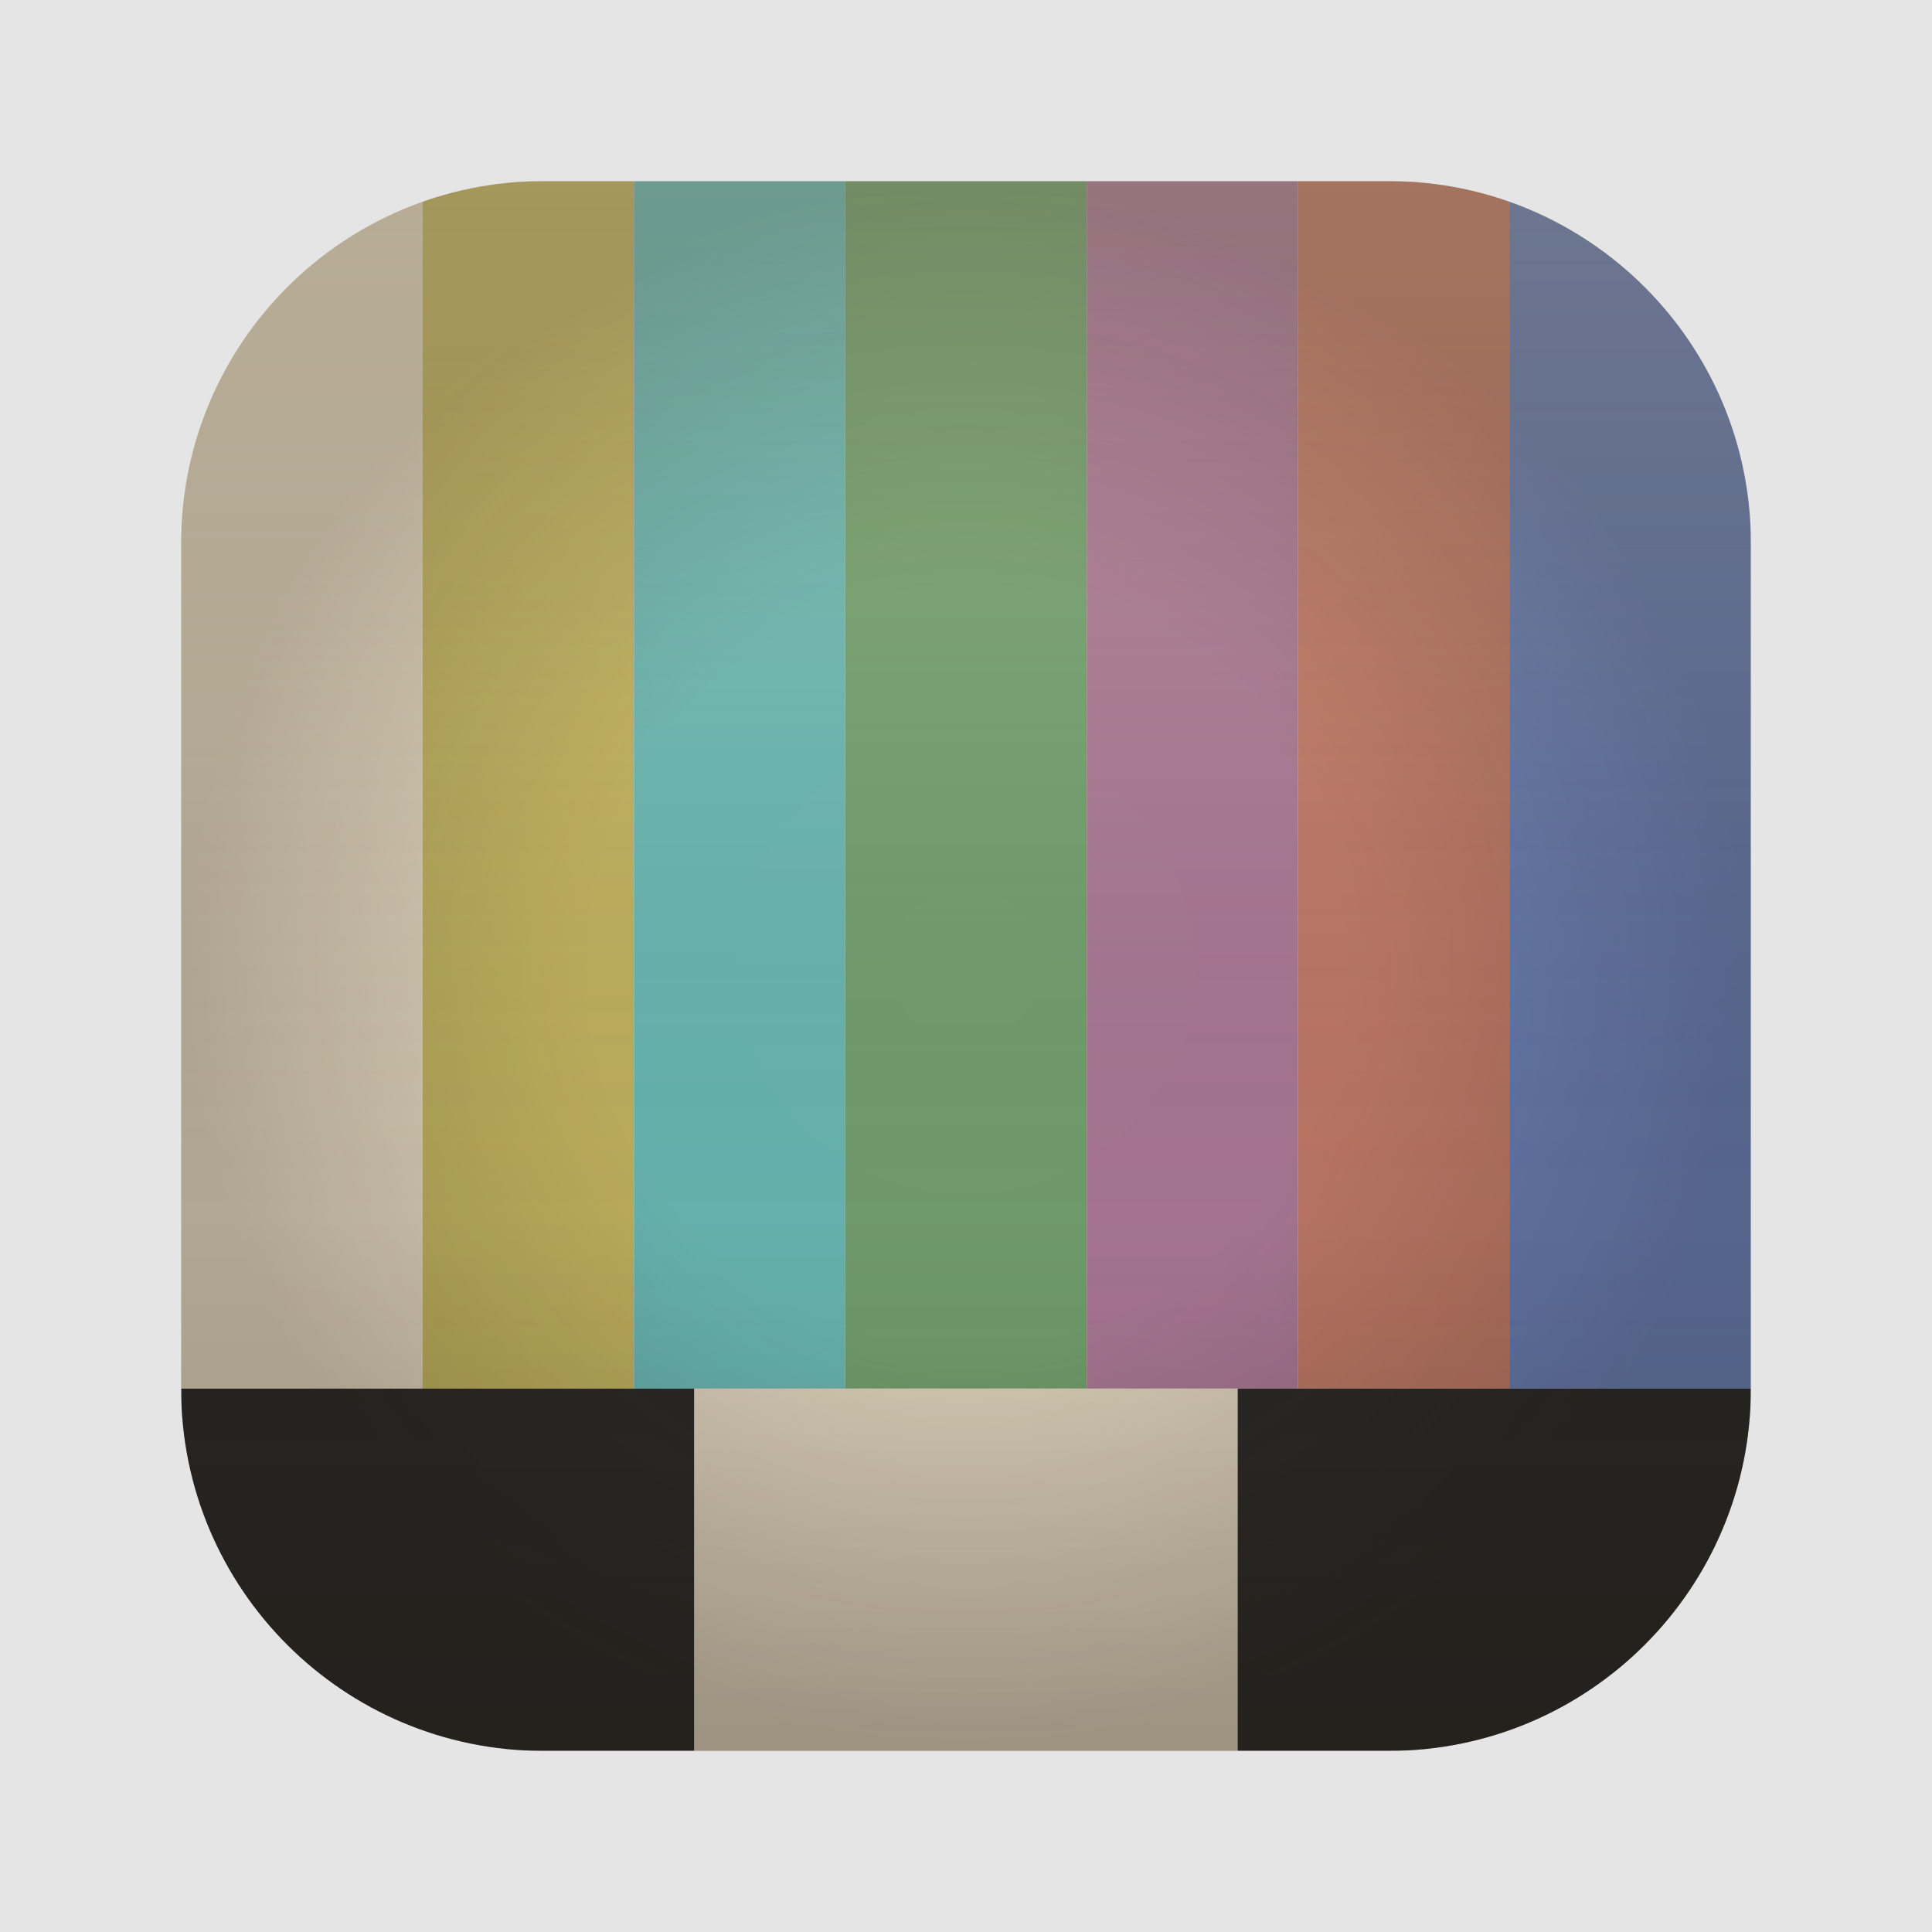
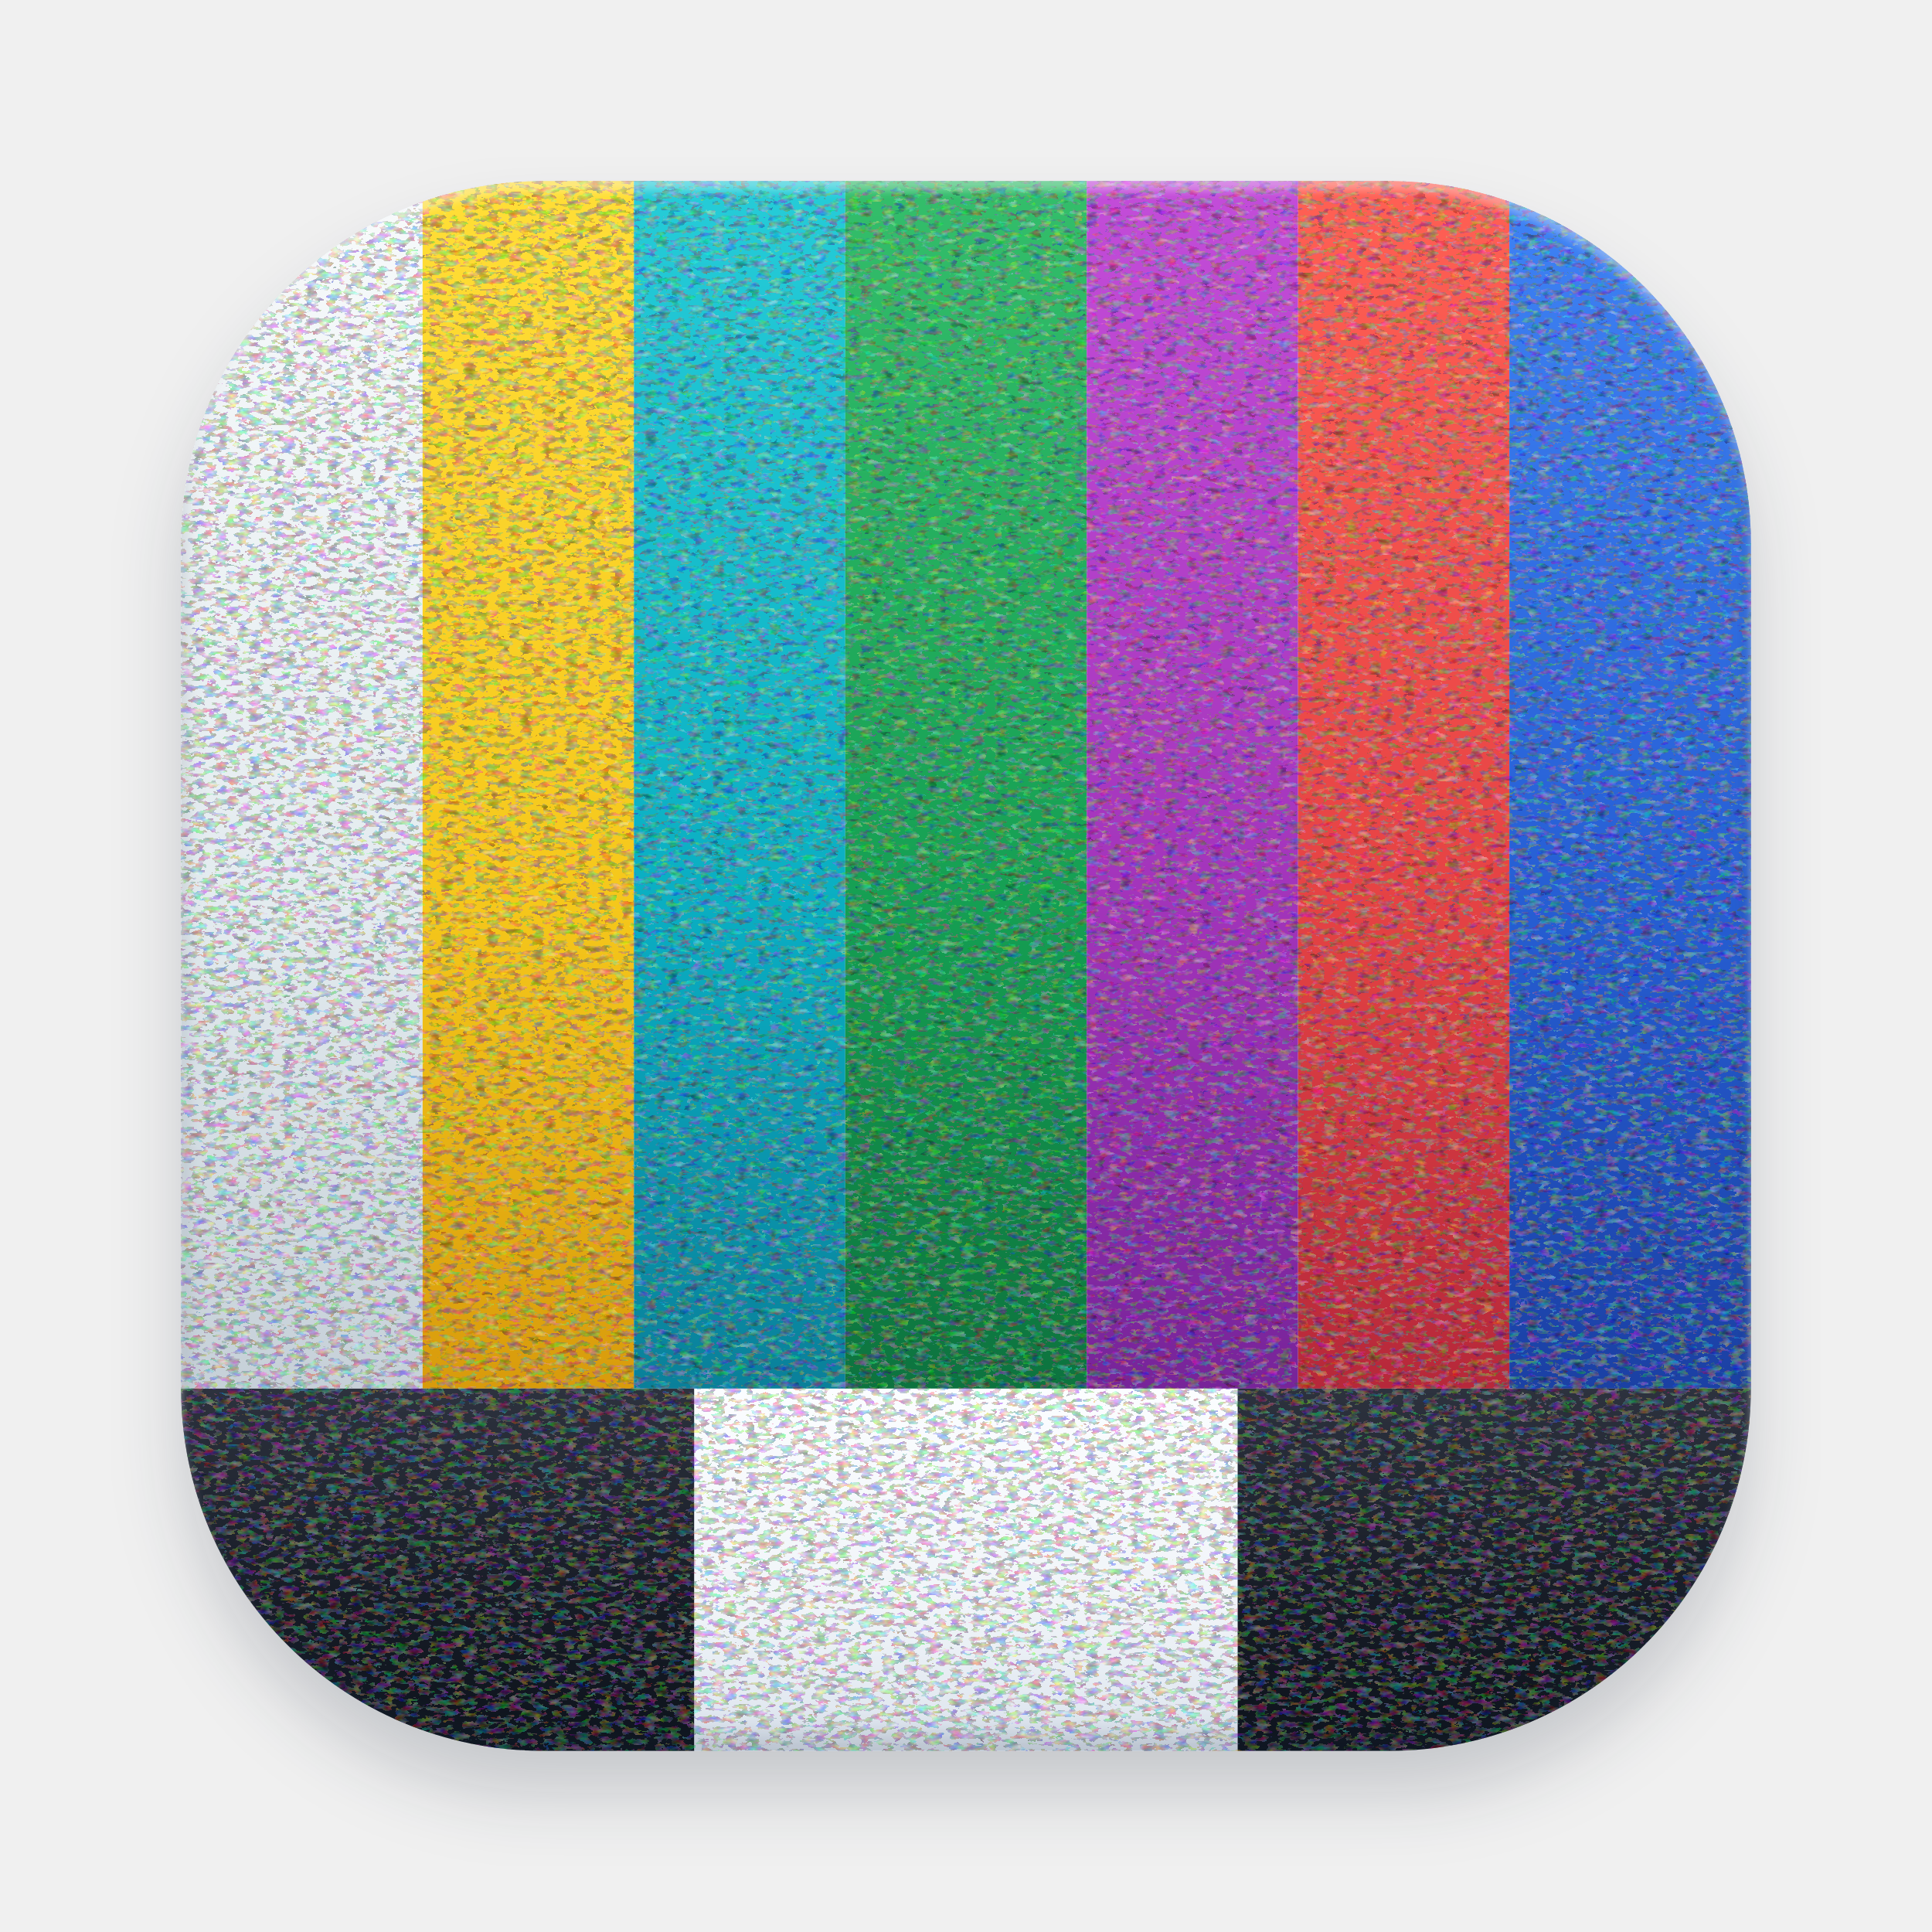
- <svg xmlns="http://www.w3.org/2000/svg" width="64" height="64" viewBox="0 0 64 64" fill="none">
-   <rect width="64" height="64" fill="#E5E5E5" />
-   <g id="Warm CRT glass Â· study">
-     <g id="Clip path group">
-       <mask id="mask0_0_1" style="mask-type:luminance" maskUnits="userSpaceOnUse" x="6" y="6" width="52" height="52">
-         <g id="screen">
-           <path id="Vector" d="M46 6H18C11.373 6 6 11.373 6 18V46C6 52.627 11.373 58 18 58H46C52.627 58 58 52.627 58 46V18C58 11.373 52.627 6 46 6Z" fill="white" />
-         </g>
-       </mask>
-       <g mask="url(#mask0_0_1)">
-         <path id="Vector_2" d="M14 6H6V46H14V6Z" fill="#D7CCB6" />
+ <svg xmlns="http://www.w3.org/2000/svg" width="1024" height="1024" viewBox="0 0 1024 1024" fill="none">
+   <g filter="url(#filter0_dn_24_58)">
+     <g clip-path="url(#clip0_24_58)">
+       <rect x="96" y="96" width="832" height="832" rx="192" fill="#DDE4ED" />
+       <g clip-path="url(#clip1_24_58)">
+         <rect x="96" y="96" width="128" height="640" fill="url(#paint0_linear_24_58)" />
+         <rect x="224" y="96" width="112" height="640" fill="url(#paint1_linear_24_58)" />
+         <rect x="336" y="96" width="112" height="640" fill="url(#paint2_linear_24_58)" />
+         <rect x="448" y="96" width="128" height="640" fill="url(#paint3_linear_24_58)" />
+         <rect x="576" y="96" width="112" height="640" fill="url(#paint4_linear_24_58)" />
+         <rect x="688" y="96" width="112" height="640" fill="url(#paint5_linear_24_58)" />
+         <rect x="800" y="96" width="128" height="640" fill="url(#paint6_linear_24_58)" />
+       </g>
+       <g clip-path="url(#clip2_24_58)">
+         <rect x="96" y="736" width="272" height="192" fill="url(#paint7_linear_24_58)" />
+         <rect x="368" y="736" width="288" height="192" fill="url(#paint8_linear_24_58)" />
+         <rect x="656" y="736" width="272" height="192" fill="url(#paint9_linear_24_58)" />
      </g>
    </g>
-     <g id="Clip path group_2">
-       <mask id="mask1_0_1" style="mask-type:luminance" maskUnits="userSpaceOnUse" x="6" y="6" width="52" height="52">
-         <g id="screen_2">
-           <path id="Vector_3" d="M46 6H18C11.373 6 6 11.373 6 18V46C6 52.627 11.373 58 18 58H46C52.627 58 58 52.627 58 46V18C58 11.373 52.627 6 46 6Z" fill="white" />
-         </g>
-       </mask>
-       <g mask="url(#mask1_0_1)">
-         <path id="Vector_4" d="M21 6H14V46H21V6Z" fill="#BAAC5C" />
-       </g>
-     </g>
-     <g id="Clip path group_3">
-       <mask id="mask2_0_1" style="mask-type:luminance" maskUnits="userSpaceOnUse" x="6" y="6" width="52" height="52">
-         <g id="screen_3">
-           <path id="Vector_5" d="M46 6H18C11.373 6 6 11.373 6 18V46C6 52.627 11.373 58 18 58H46C52.627 58 58 52.627 58 46V18C58 11.373 52.627 6 46 6Z" fill="white" />
-         </g>
-       </mask>
-       <g mask="url(#mask2_0_1)">
-         <path id="Vector_6" d="M28 6H21V46H28V6Z" fill="#66B1AD" />
-       </g>
-     </g>
-     <g id="Clip path group_4">
-       <mask id="mask3_0_1" style="mask-type:luminance" maskUnits="userSpaceOnUse" x="6" y="6" width="52" height="52">
-         <g id="screen_4">
-           <path id="Vector_7" d="M46 6H18C11.373 6 6 11.373 6 18V46C6 52.627 11.373 58 18 58H46C52.627 58 58 52.627 58 46V18C58 11.373 52.627 6 46 6Z" fill="white" />
-         </g>
-       </mask>
-       <g mask="url(#mask3_0_1)">
-         <path id="Vector_8" d="M36 6H28V46H36V6Z" fill="#6F9A6B" />
-       </g>
-     </g>
-     <g id="Clip path group_5">
-       <mask id="mask4_0_1" style="mask-type:luminance" maskUnits="userSpaceOnUse" x="6" y="6" width="52" height="52">
-         <g id="screen_5">
-           <path id="Vector_9" d="M46 6H18C11.373 6 6 11.373 6 18V46C6 52.627 11.373 58 18 58H46C52.627 58 58 52.627 58 46V18C58 11.373 52.627 6 46 6Z" fill="white" />
-         </g>
-       </mask>
-       <g mask="url(#mask4_0_1)">
-         <path id="Vector_10" d="M43 6H36V46H43V6Z" fill="#A47491" />
-       </g>
-     </g>
-     <g id="Clip path group_6">
-       <mask id="mask5_0_1" style="mask-type:luminance" maskUnits="userSpaceOnUse" x="6" y="6" width="52" height="52">
-         <g id="screen_6">
-           <path id="Vector_11" d="M46 6H18C11.373 6 6 11.373 6 18V46C6 52.627 11.373 58 18 58H46C52.627 58 58 52.627 58 46V18C58 11.373 52.627 6 46 6Z" fill="white" />
-         </g>
-       </mask>
-       <g mask="url(#mask5_0_1)">
-         <path id="Vector_12" d="M50 6H43V46H50V6Z" fill="#B87563" />
-       </g>
-     </g>
-     <g id="Clip path group_7">
-       <mask id="mask6_0_1" style="mask-type:luminance" maskUnits="userSpaceOnUse" x="6" y="6" width="52" height="52">
-         <g id="screen_7">
-           <path id="Vector_13" d="M46 6H18C11.373 6 6 11.373 6 18V46C6 52.627 11.373 58 18 58H46C52.627 58 58 52.627 58 46V18C58 11.373 52.627 6 46 6Z" fill="white" />
-         </g>
-       </mask>
-       <g mask="url(#mask6_0_1)">
-         <path id="Vector_14" d="M58 6H50V46H58V6Z" fill="#6579AD" />
-       </g>
-     </g>
-     <g id="Clip path group_8">
-       <mask id="mask7_0_1" style="mask-type:luminance" maskUnits="userSpaceOnUse" x="6" y="6" width="52" height="52">
-         <g id="screen_8">
-           <path id="Vector_15" d="M46 6H18C11.373 6 6 11.373 6 18V46C6 52.627 11.373 58 18 58H46C52.627 58 58 52.627 58 46V18C58 11.373 52.627 6 46 6Z" fill="white" />
-         </g>
-       </mask>
-       <g mask="url(#mask7_0_1)">
-         <path id="Vector_16" d="M23 46H6V58H23V46Z" fill="#292826" />
-       </g>
-     </g>
-     <g id="Clip path group_9">
-       <mask id="mask8_0_1" style="mask-type:luminance" maskUnits="userSpaceOnUse" x="6" y="6" width="52" height="52">
-         <g id="screen_9">
-           <path id="Vector_17" d="M46 6H18C11.373 6 6 11.373 6 18V46C6 52.627 11.373 58 18 58H46C52.627 58 58 52.627 58 46V18C58 11.373 52.627 6 46 6Z" fill="white" />
-         </g>
-       </mask>
-       <g mask="url(#mask8_0_1)">
-         <path id="Vector_18" d="M41 46H23V58H41V46Z" fill="#D7CCB6" />
-       </g>
-     </g>
-     <g id="Clip path group_10">
-       <mask id="mask9_0_1" style="mask-type:luminance" maskUnits="userSpaceOnUse" x="6" y="6" width="52" height="52">
-         <g id="screen_10">
-           <path id="Vector_19" d="M46 6H18C11.373 6 6 11.373 6 18V46C6 52.627 11.373 58 18 58H46C52.627 58 58 52.627 58 46V18C58 11.373 52.627 6 46 6Z" fill="white" />
-         </g>
-       </mask>
-       <g mask="url(#mask9_0_1)">
-         <path id="Vector_20" d="M58 46H41V58H58V46Z" fill="#292826" />
-       </g>
-     </g>
-     <g id="Broad glass shading">
-       <rect x="6" y="6" width="52" height="52" rx="12" fill="url(#paint0_linear_0_1)" />
-       <rect x="6" y="6" width="52" height="52" rx="12" fill="url(#paint1_radial_0_1)" />
-     </g>
+   </g>
+   <g filter="url(#filter1_ii_24_58)">
+     <rect x="96" y="96" width="832" height="832" rx="192" fill="white" fill-opacity="0.01" />
  </g>
  <defs>
-     <linearGradient id="paint0_linear_0_1" x1="32" y1="6" x2="32" y2="58" gradientUnits="userSpaceOnUse">
-       <stop stop-color="#FFEDC2" stop-opacity="0.19" />
-       <stop offset="0.35" stop-color="#FFEDC2" stop-opacity="0.06" />
-       <stop offset="0.66" stop-color="#1C130B" stop-opacity="0" />
-       <stop offset="1" stop-color="#1C130B" stop-opacity="0.13" />
+     <filter id="filter0_dn_24_58" x="59.2" y="83.2" width="905.6" height="905.6" filterUnits="userSpaceOnUse" color-interpolation-filters="sRGB">
+       <feFlood flood-opacity="0" result="BackgroundImageFix" />
+       <feColorMatrix in="SourceAlpha" type="matrix" values="0 0 0 0 0 0 0 0 0 0 0 0 0 0 0 0 0 0 127 0" result="hardAlpha" />
+       <feOffset dy="24" />
+       <feGaussianBlur stdDeviation="18.4" />
+       <feColorMatrix type="matrix" values="0 0 0 0 0.06 0 0 0 0 0.1 0 0 0 0 0.18 0 0 0 0.18 0" />
+       <feBlend mode="normal" in2="BackgroundImageFix" result="effect1_dropShadow_24_58" />
+       <feBlend mode="normal" in="SourceGraphic" in2="BackgroundImageFix" result="shape" />
+       <feTurbulence type="fractalNoise" baseFrequency="0.167 0.333" stitchTiles="stitch" numOctaves="3" result="noise" seed="200" />
+       <feComponentTransfer in="noise" result="coloredNoise1">
+         <feFuncR type="linear" slope="2" intercept="-0.5" />
+         <feFuncG type="linear" slope="2" intercept="-0.5" />
+         <feFuncB type="linear" slope="2" intercept="-0.5" />
+         <feFuncA type="discrete" tableValues="1 1 1 1 1 1 1 1 1 1 1 1 1 1 1 1 1 1 1 1 1 1 1 1 1 1 1 1 1 1 1 1 1 1 1 1 1 1 1 1 1 1 1 1 1 1 1 1 1 1 1 0 0 0 0 0 0 0 0 0 0 0 0 0 0 0 0 0 0 0 0 0 0 0 0 0 0 0 0 0 0 0 0 0 0 0 0 0 0 0 0 0 0 0 0 0 0 0 0 0 " />
+       </feComponentTransfer>
+       <feComposite operator="in" in2="shape" in="coloredNoise1" result="noise1Clipped" />
+       <feComponentTransfer in="noise1Clipped" result="color1">
+         <feFuncA type="table" tableValues="0 0.38" />
+       </feComponentTransfer>
+       <feMerge result="effect2_noise_24_58">
+         <feMergeNode in="shape" />
+         <feMergeNode in="color1" />
+       </feMerge>
+       <feBlend mode="normal" in="effect2_noise_24_58" in2="effect1_dropShadow_24_58" result="effect2_noise_24_58" />
+     </filter>
+     <filter id="filter1_ii_24_58" x="96" y="86.4" width="832" height="846.4" filterUnits="userSpaceOnUse" color-interpolation-filters="sRGB">
+       <feFlood flood-opacity="0" result="BackgroundImageFix" />
+       <feBlend mode="normal" in="SourceGraphic" in2="BackgroundImageFix" result="shape" />
+       <feColorMatrix in="SourceAlpha" type="matrix" values="0 0 0 0 0 0 0 0 0 0 0 0 0 0 0 0 0 0 127 0" result="hardAlpha" />
+       <feOffset dy="4.8" />
+       <feGaussianBlur stdDeviation="2.4" />
+       <feComposite in2="hardAlpha" operator="arithmetic" k2="-1" k3="1" />
+       <feColorMatrix type="matrix" values="0 0 0 0 1 0 0 0 0 1 0 0 0 0 1 0 0 0 0.38 0" />
+       <feBlend mode="normal" in2="shape" result="effect1_innerShadow_24_58" />
+       <feColorMatrix in="SourceAlpha" type="matrix" values="0 0 0 0 0 0 0 0 0 0 0 0 0 0 0 0 0 0 127 0" result="hardAlpha" />
+       <feOffset dy="-9.6" />
+       <feGaussianBlur stdDeviation="6.4" />
+       <feComposite in2="hardAlpha" operator="arithmetic" k2="-1" k3="1" />
+       <feColorMatrix type="matrix" values="0 0 0 0 0.1 0 0 0 0 0.16 0 0 0 0 0.25 0 0 0 0.18 0" />
+       <feBlend mode="normal" in2="effect1_innerShadow_24_58" result="effect2_innerShadow_24_58" />
+     </filter>
+     <linearGradient id="paint0_linear_24_58" x1="160" y1="96" x2="160" y2="736" gradientUnits="userSpaceOnUse">
+       <stop stop-color="#F7FAFB" />
+       <stop offset="0.6" stop-color="#E3EBEF" />
+       <stop offset="1" stop-color="#C6D0D8" />
    </linearGradient>
-     <radialGradient id="paint1_radial_0_1" cx="0" cy="0" r="1" gradientUnits="userSpaceOnUse" gradientTransform="translate(32 32) scale(26)">
-       <stop stop-color="#1A120B" stop-opacity="0" />
-       <stop offset="0.5" stop-color="#1A120B" stop-opacity="0.01" />
-       <stop offset="1" stop-color="#1A120B" stop-opacity="0.2" />
-     </radialGradient>
+     <linearGradient id="paint1_linear_24_58" x1="280" y1="96" x2="280" y2="736" gradientUnits="userSpaceOnUse">
+       <stop stop-color="#FFDE35" />
+       <stop offset="0.6" stop-color="#F5C719" />
+       <stop offset="1" stop-color="#D89A0A" />
+     </linearGradient>
+     <linearGradient id="paint2_linear_24_58" x1="392" y1="96" x2="392" y2="736" gradientUnits="userSpaceOnUse">
+       <stop stop-color="#24CCD8" />
+       <stop offset="0.6" stop-color="#08ADC2" />
+       <stop offset="1" stop-color="#087F99" />
+     </linearGradient>
+     <linearGradient id="paint3_linear_24_58" x1="512" y1="96" x2="512" y2="736" gradientUnits="userSpaceOnUse">
+       <stop stop-color="#32BD6A" />
+       <stop offset="0.6" stop-color="#139E52" />
+       <stop offset="1" stop-color="#0B723D" />
+     </linearGradient>
+     <linearGradient id="paint4_linear_24_58" x1="632" y1="96" x2="632" y2="736" gradientUnits="userSpaceOnUse">
+       <stop stop-color="#C34CD9" />
+       <stop offset="0.6" stop-color="#A132B9" />
+       <stop offset="1" stop-color="#762298" />
+     </linearGradient>
+     <linearGradient id="paint5_linear_24_58" x1="744" y1="96" x2="744" y2="736" gradientUnits="userSpaceOnUse">
+       <stop stop-color="#FF5F53" />
+       <stop offset="0.6" stop-color="#E54143" />
+       <stop offset="1" stop-color="#B52638" />
+     </linearGradient>
+     <linearGradient id="paint6_linear_24_58" x1="864" y1="96" x2="864" y2="736" gradientUnits="userSpaceOnUse">
+       <stop stop-color="#3D82F5" />
+       <stop offset="0.6" stop-color="#245DD3" />
+       <stop offset="1" stop-color="#193FA3" />
+     </linearGradient>
+     <linearGradient id="paint7_linear_24_58" x1="232" y1="736" x2="232" y2="928" gradientUnits="userSpaceOnUse">
+       <stop stop-color="#2B303C" />
+       <stop offset="0.6" stop-color="#141923" />
+       <stop offset="1" stop-color="#0B111A" />
+     </linearGradient>
+     <linearGradient id="paint8_linear_24_58" x1="512" y1="736" x2="512" y2="928" gradientUnits="userSpaceOnUse">
+       <stop stop-color="#FBFDFF" />
+       <stop offset="0.6" stop-color="#F0F4F8" />
+       <stop offset="1" stop-color="#DCE4EE" />
+     </linearGradient>
+     <linearGradient id="paint9_linear_24_58" x1="792" y1="736" x2="792" y2="928" gradientUnits="userSpaceOnUse">
+       <stop stop-color="#2B303C" />
+       <stop offset="0.6" stop-color="#141923" />
+       <stop offset="1" stop-color="#0B111A" />
+     </linearGradient>
+     <clipPath id="clip0_24_58">
+       <rect x="96" y="96" width="832" height="832" rx="192" fill="white" />
+     </clipPath>
+     <clipPath id="clip1_24_58">
+       <rect width="832" height="640" fill="white" transform="translate(96 96)" />
+     </clipPath>
+     <clipPath id="clip2_24_58">
+       <rect width="832" height="192" fill="white" transform="translate(96 736)" />
+     </clipPath>
  </defs>
</svg>
